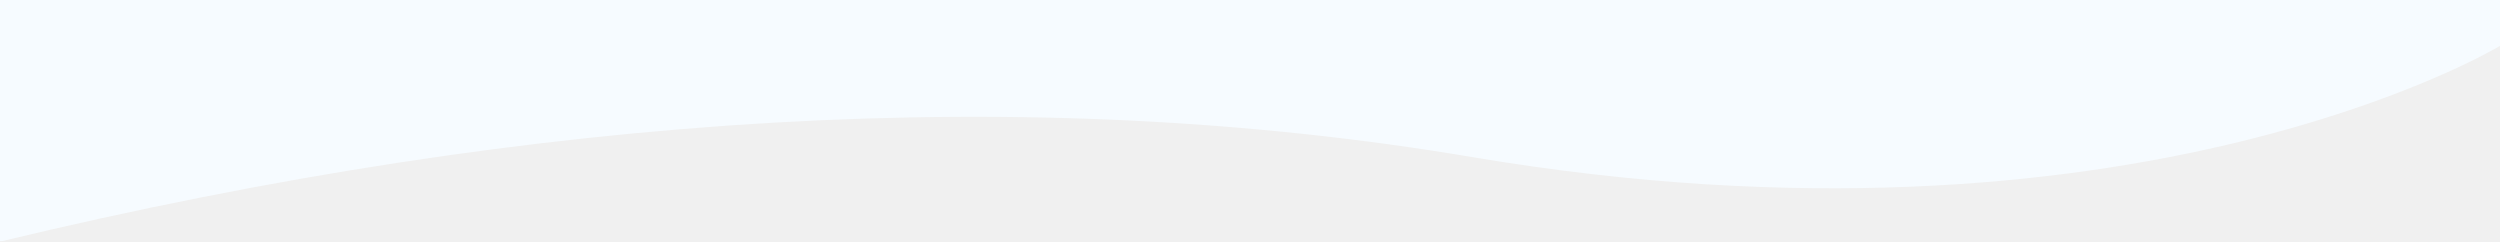
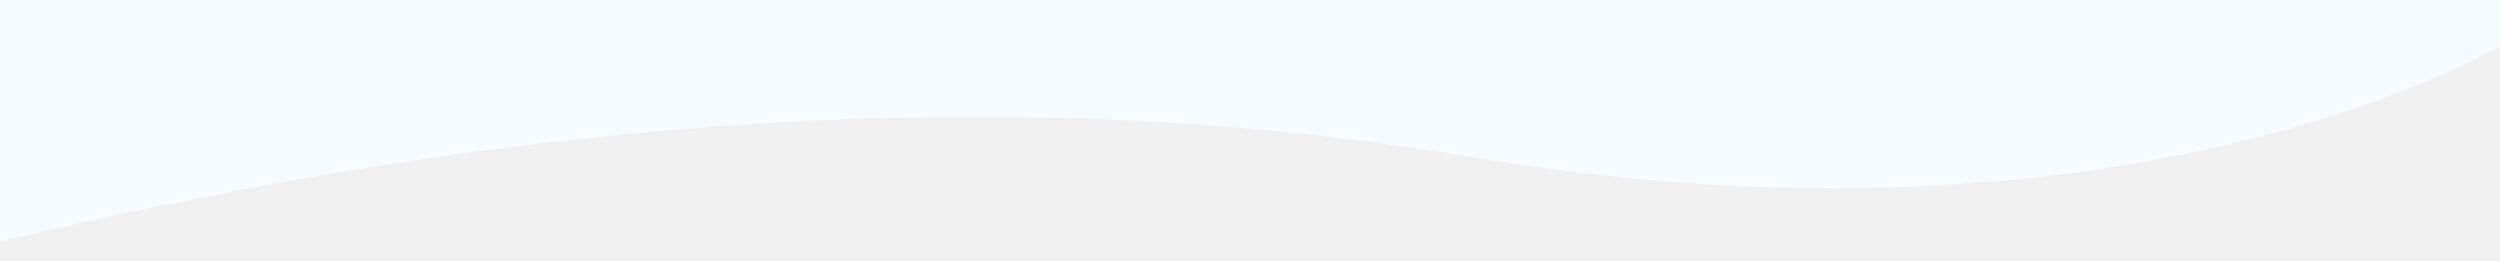
- <svg xmlns="http://www.w3.org/2000/svg" xmlns:xlink="http://www.w3.org/1999/xlink" width="1440" height="139">
+ <svg xmlns="http://www.w3.org/2000/svg" xmlns:xlink="http://www.w3.org/1999/xlink" viewBox="0 0 1440 150">
  <defs>
    <path id="a" d="M0 0h1440v139H0z" />
  </defs>
  <g fill="none" fill-rule="evenodd">
    <mask id="b" fill="#fff">
      <use xlink:href="#a" />
    </mask>
    <g mask="url(#b)">
      <path d="M0-574.4c152.937-85.68 298.933-101.818 437.988-48.413 208.583 80.107 457.536 53.405 594.167 0 136.63-53.405 140.541-118.522 407.845-48.963 267.304 69.56 0 698.192 0 698.192s-211.887 128.179-591.858 64.09C594.828 47.779 312.114 63.996 0 139.156V-574.4z" fill="#F6FBFF" />
      <path d="M750-537h560V23H750z" />
    </g>
  </g>
</svg>
